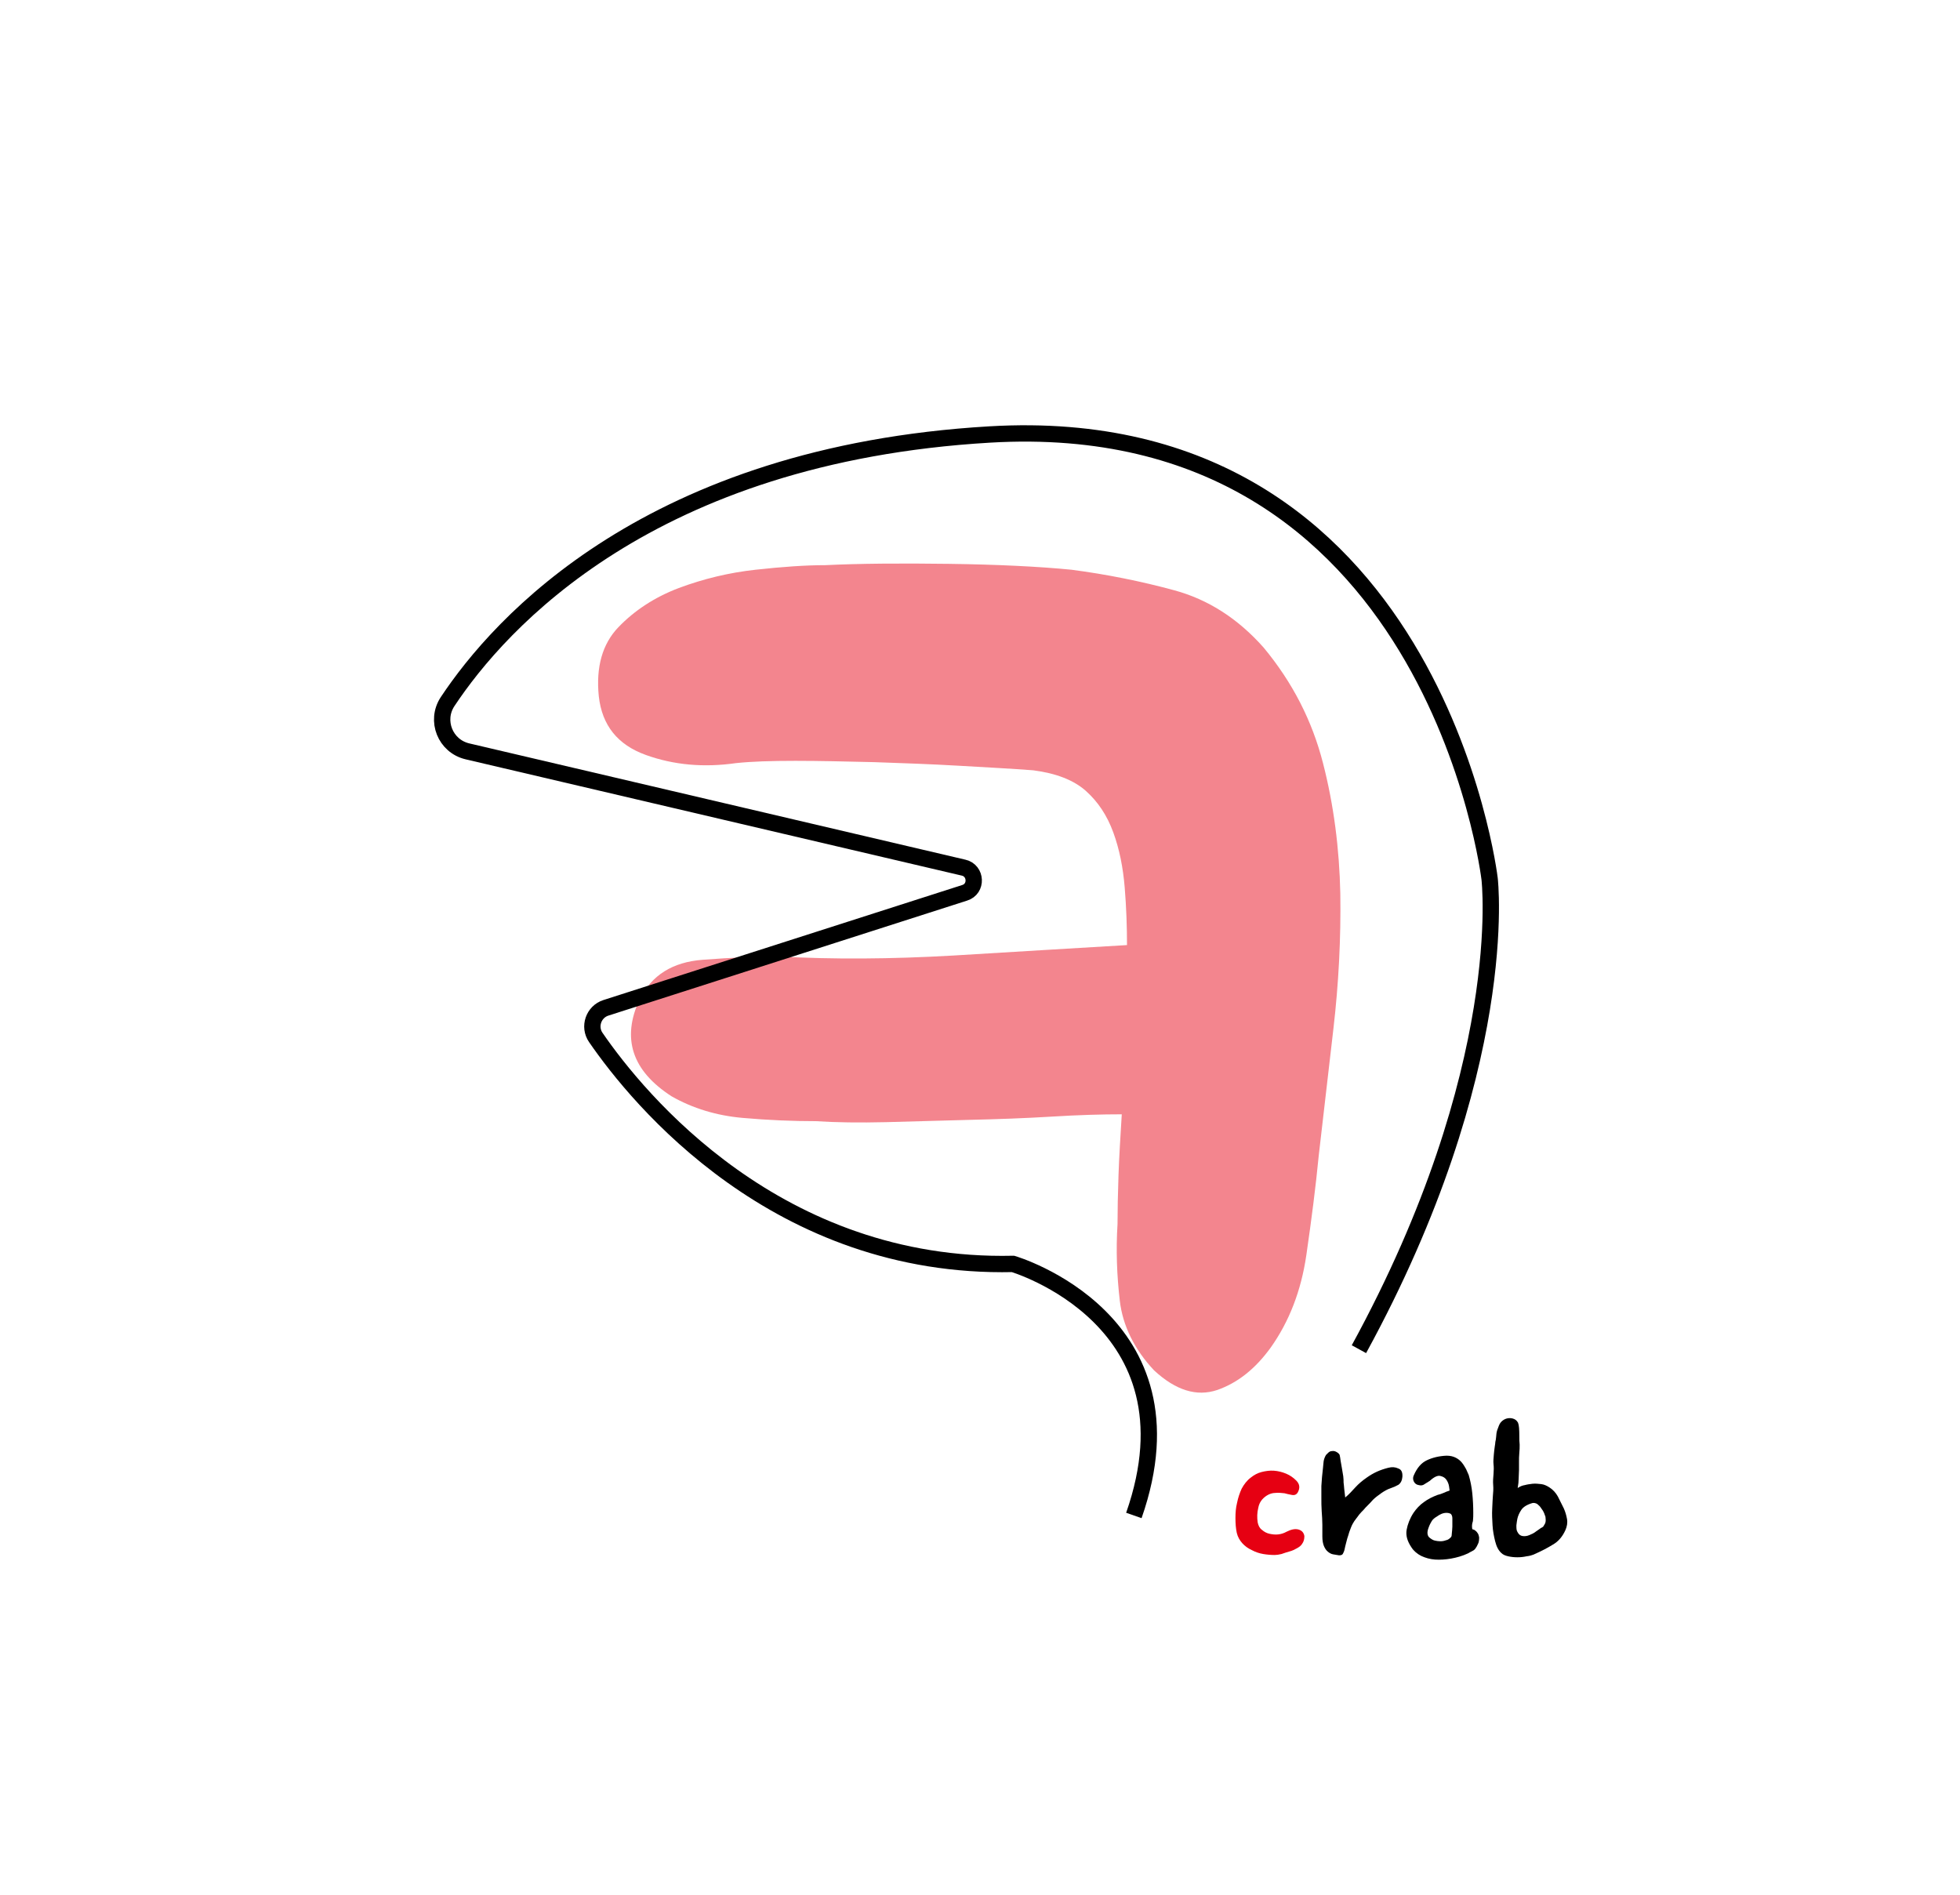
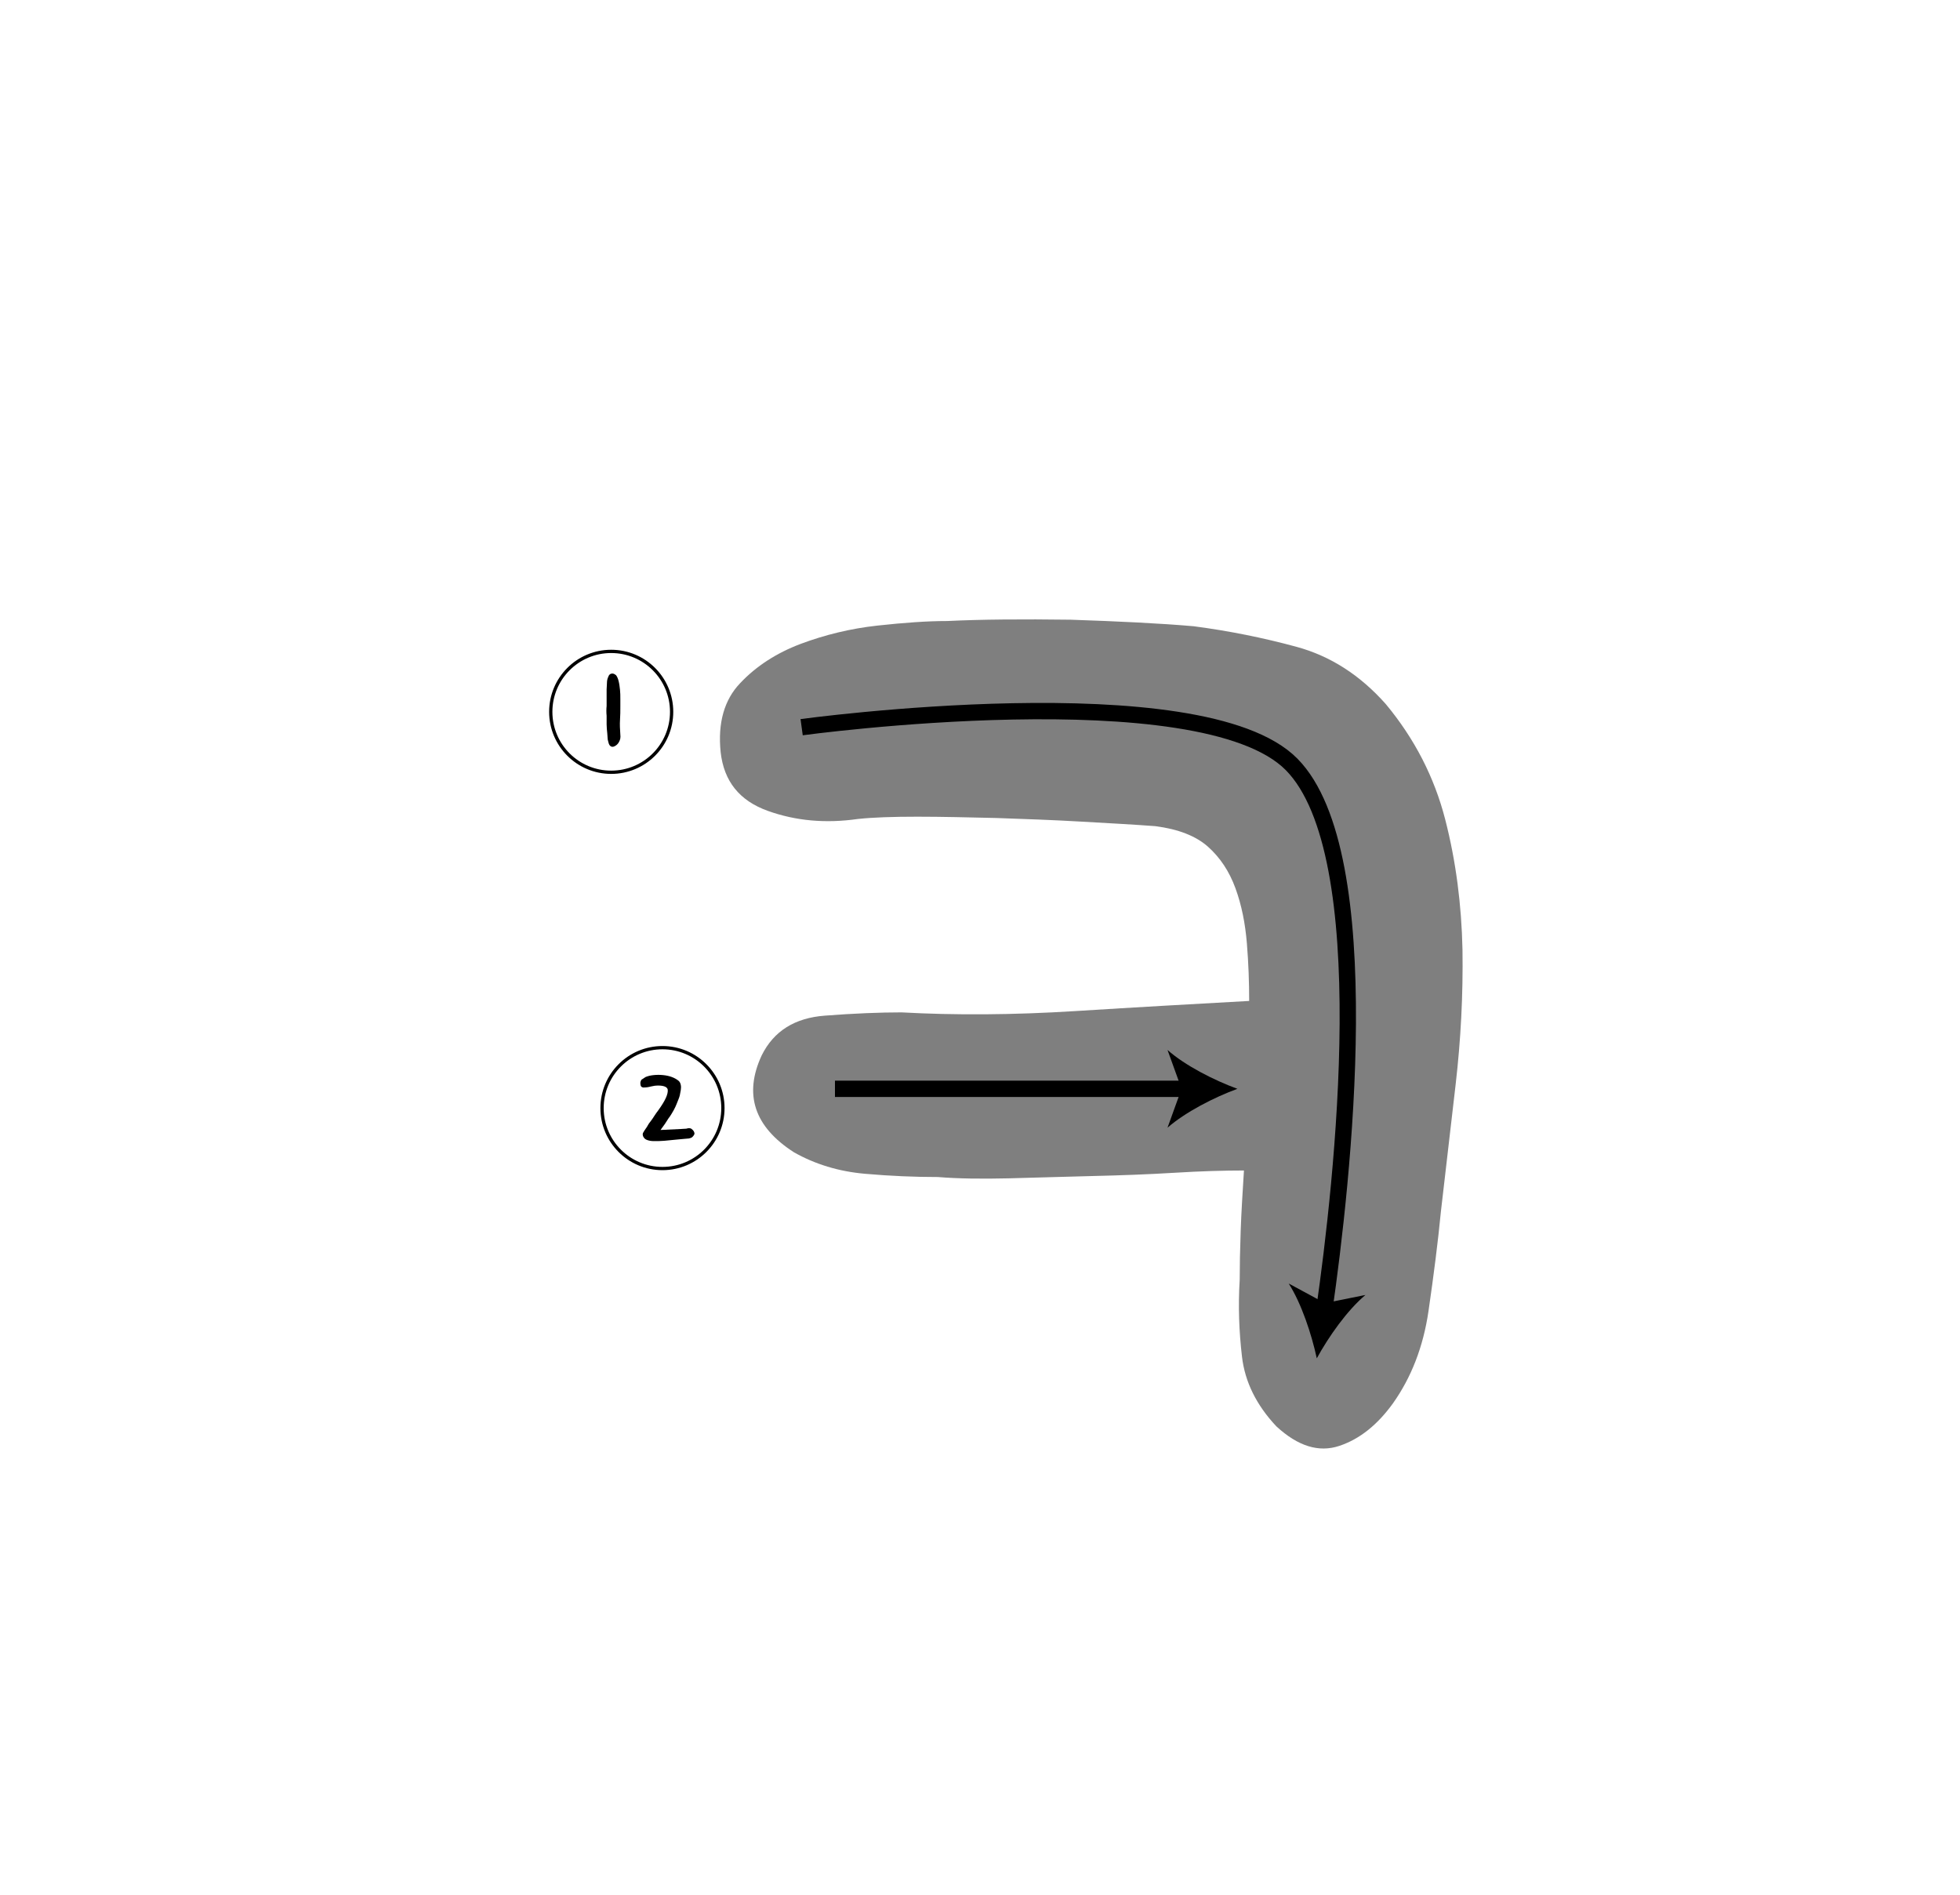
<svg xmlns="http://www.w3.org/2000/svg" version="1.1" id="레이어_1" x="0px" y="0px" viewBox="0 0 600 580" style="enable-background:new 0 0 600 580;" xml:space="preserve">
  <style type="text/css">
- 	.st0{opacity:0.48;}
- 	.st1{fill:#E60012;}
- 	.st2{fill:none;stroke:#000000;stroke-width:5;stroke-miterlimit:10;}
+ 	.st0{opacity:0.5;}
+ 	.st1{fill:none;stroke:#000000;stroke-width:5;stroke-miterlimit:10;}
+ 	.st2{fill:none;}
+ 	.st3{fill:none;stroke:#000000;}
</style>
-   <g id="XMLID_1_" class="st0">
-     <path id="XMLID_15_" class="st1" d="M328,174.4c10.7,1.4,21.2,3.5,31.5,6.3c10.3,2.8,19.4,8.6,27.3,17.5   c8.9,10.7,14.9,22.5,18.2,35.4c3.3,12.8,5,26.1,5.3,39.9c0.2,13.8-0.5,27.5-2.1,41.3c-1.6,13.8-3.1,26.7-4.5,38.9   c-0.9,9.3-2.2,19.5-3.8,30.5c-1.6,11-5.3,20.4-10.9,28.3c-4.7,6.5-10.1,10.8-16.4,13c-6.3,2.1-12.7,0.1-19.3-6   c-6.1-6.5-9.6-13.7-10.5-21.3c-0.9-7.7-1.2-15.5-0.7-23.5c0-4.2,0.1-9.2,0.3-15c0.2-5.8,0.6-12,1-18.6c-6.1,0-13.2,0.2-21.3,0.7   c-8.2,0.5-16.6,0.8-25.2,1c-8.6,0.2-17.1,0.5-25.5,0.7c-8.4,0.2-15.6,0.1-21.7-0.3c-7,0-14.5-0.3-22.4-1   c-7.9-0.7-15.2-2.9-21.7-6.6c-12.1-7.8-15.4-17.7-9.8-29.7c3.7-7.4,10.1-11.4,19.3-12.1c9.1-0.7,16.9-1,23.5-1   c16.3,0.9,34.1,0.8,53.2-0.3c19.1-1.2,36.9-2.2,53.2-3.2c0-5.6-0.2-11.5-0.7-17.6c-0.5-6.1-1.6-11.7-3.5-16.9   c-1.9-5.2-4.7-9.4-8.4-12.7c-3.7-3.3-9.1-5.4-16.1-6.3c-6.5-0.5-14.1-0.9-22.8-1.4c-8.6-0.5-17.3-0.8-25.9-1.1   c-8.6-0.2-16.7-0.4-24.1-0.4c-7.5,0-13.5,0.2-18.2,0.7c-9.8,1.4-19,0.6-27.6-2.5c-8.6-3.1-13.4-9-14.4-18c-0.9-8.9,1.1-16,6-21.1   s11.1-9.2,18.5-12c7.5-2.8,15.3-4.7,23.5-5.6c8.2-0.9,15.3-1.4,21.4-1.4c10.3-0.5,22.9-0.6,37.8-0.4   C305.2,172.8,317.8,173.4,328,174.4z" />
+   <g id="XMLID_9_" class="st0">
+     <path id="XMLID_22_" d="M365.4,191.7c10.7,1.4,21.2,3.5,31.5,6.3c10.3,2.8,19.4,8.6,27.3,17.5c8.9,10.7,14.9,22.5,18.2,35.3   c3.3,12.8,5,26.1,5.3,39.9c0.2,13.8-0.5,27.5-2.1,41.3c-1.6,13.8-3.1,26.7-4.5,38.8c-0.9,9.3-2.2,19.5-3.8,30.5   c-1.6,11-5.3,20.4-10.9,28.3c-4.7,6.5-10.1,10.9-16.4,13c-6.3,2.1-12.7,0.1-19.3-6c-6.1-6.5-9.6-13.6-10.5-21.3   c-0.9-7.7-1.2-15.5-0.7-23.5c0-4.2,0.1-9.2,0.3-15c0.2-5.8,0.6-12,1-18.5c-6.1,0-13.2,0.2-21.3,0.7c-8.2,0.5-16.6,0.8-25.2,1   c-8.6,0.2-17.1,0.5-25.5,0.7c-8.4,0.2-15.6,0.1-21.7-0.4c-7,0-14.5-0.3-22.4-1c-7.9-0.7-15.2-2.9-21.7-6.6   c-12.1-7.8-15.4-17.7-9.8-29.7c3.7-7.4,10.1-11.4,19.3-12.1c9.1-0.7,16.9-1,23.5-1c16.3,0.9,34.1,0.8,53.2-0.4   c19.1-1.2,36.9-2.2,53.2-3.1c0-5.6-0.2-11.5-0.7-17.6c-0.5-6.1-1.6-11.7-3.5-16.9c-1.9-5.2-4.7-9.4-8.4-12.7   c-3.7-3.3-9.1-5.4-16.1-6.3c-6.5-0.5-14.1-0.9-22.8-1.4c-8.6-0.5-17.3-0.8-25.9-1.1c-8.6-0.2-16.7-0.4-24.2-0.4   c-7.5,0-13.5,0.2-18.2,0.7c-9.8,1.4-19,0.6-27.6-2.5c-8.6-3.1-13.4-9-14.4-18c-0.9-8.9,1.1-16,6-21.1c4.9-5.2,11.1-9.2,18.5-12   c7.5-2.8,15.3-4.7,23.5-5.6c8.2-0.9,15.3-1.4,21.4-1.4c10.3-0.5,22.9-0.6,37.8-0.4C342.5,190.2,355.1,190.8,365.4,191.7z" />
  </g>
-   <path id="XMLID_2_" class="st2" d="M416,413c47-86,40-144,40-144s-17-144-153-136c-104,6.1-150.1,57.8-166,81.8  c-3.8,5.8-0.7,13.6,6.1,15.2l151.9,35.6c3.9,0.9,4.2,6.5,0.3,7.7l-109.8,35.2c-3.8,1.2-5.4,5.8-3.1,9.1  c13,18.9,55.6,70.9,127.7,69.3c0,0,58,17,37,77" />
+   <g id="XMLID_6_">
+     <g id="XMLID_28_">
+       <line id="XMLID_31_" class="st1" x1="255.6" y1="333.3" x2="363.7" y2="333.3" />
+       <g id="XMLID_29_">
+         <path id="XMLID_30_" d="M378.8,333.3c-7.1,2.6-15.9,7.1-21.4,11.9l4.3-11.9l-4.3-11.9C362.8,326.2,371.7,330.7,378.8,333.3z" />
+       </g>
+     </g>
+   </g>
+   <g id="XMLID_10_">
+     <path id="XMLID_20_" class="st2" d="M423,377.7" />
+   </g>
+   <g id="XMLID_8_">
+     <path id="XMLID_17_" class="st2" d="M224.4,224.9" />
+   </g>
+   <g id="XMLID_1_">
+     <path id="XMLID_14_" d="M188,228.5c-0.5,0.2-0.8,0.1-1.1-0.1c-0.3-0.2-0.5-0.6-0.6-1c-0.1-0.5-0.3-0.9-0.3-1.5c0-0.5-0.1-1-0.1-1.4   c-0.1-1-0.2-1.9-0.2-2.8c0-0.9,0-1.8,0-2.6c-0.1-1-0.1-2,0-3l0-5.1c0-0.6,0.1-1.2,0.1-1.9c0-0.6,0.1-1.3,0.4-1.9   c0.2-0.6,0.5-0.9,1-1c0.5-0.1,0.9,0.1,1.4,0.5c0.3,0.4,0.6,1,0.8,1.9c0.2,0.8,0.3,1.7,0.4,2.6c0.1,0.9,0.1,1.8,0.1,2.8   c0,0.9,0,1.6,0,2.3v0c0,1.3,0,2.7-0.1,4.1c-0.1,1.4,0,2.9,0.1,4.5c0.1,0.8,0,1.5-0.4,2.2C189.2,227.7,188.7,228.2,188,228.5z" />
+   </g>
+   <circle id="XMLID_4_" class="st3" cx="187.1" cy="217.9" r="18.5" />
+   <g id="XMLID_7_">
+     <path id="XMLID_12_" d="M211.6,345.5c0.7,0.5,1,1,1,1.6c-0.1,0.3-0.3,0.6-0.6,0.9s-0.7,0.4-1.1,0.5c-0.8,0.1-1.6,0.1-2.3,0.2   c-0.7,0.1-1.4,0.1-2.1,0.2c-1,0.1-2.1,0.2-3.1,0.3s-2.1,0.1-3.3,0.1c-0.7,0-1.3-0.1-1.9-0.3c-0.6-0.2-1-0.5-1.3-1.1   c-0.2-0.5-0.2-0.9,0-1.2c0.2-0.4,0.5-0.8,0.9-1.4c0.1-0.1,0.3-0.4,0.5-0.8c0.2-0.4,0.5-0.8,0.9-1.3s0.7-1,1.1-1.6   c0.4-0.6,0.8-1.2,1.2-1.7c2.1-2.9,3.1-5,2.9-6.4c-0.1-0.4-0.4-0.7-0.9-0.9c-0.5-0.2-1.2-0.3-2-0.3c-0.8,0-1.5,0.1-2.3,0.3   c-0.7,0.2-1.5,0.3-2.3,0.3c-0.5-0.1-0.7-0.3-0.8-0.7c-0.1-0.4-0.1-0.8,0-1.1c0.1-0.4,0.3-0.7,0.6-0.8c0.3-0.2,0.6-0.4,0.9-0.6   c0.7-0.3,1.5-0.5,2.5-0.6c1-0.1,1.9-0.1,2.9,0c1,0.1,1.9,0.3,2.7,0.6s1.5,0.7,2.1,1.2c0.3,0.3,0.5,0.7,0.6,1.2c0.1,0.5,0.1,1,0,1.6   c-0.1,0.5-0.2,1.1-0.3,1.6s-0.3,0.9-0.4,1.2c-0.2,0.5-0.4,1-0.6,1.5c-0.2,0.5-0.5,1.2-0.9,1.9c-0.4,0.7-0.9,1.6-1.6,2.5   c-0.6,1-1.4,2.2-2.4,3.5l6.2-0.3c0.6,0,1.1-0.1,1.7-0.1C210.7,345.3,211.2,345.3,211.6,345.5z" />
+   </g>
+   <circle id="XMLID_5_" class="st3" cx="202.8" cy="339.2" r="18.5" />
  <g id="XMLID_3_">
-     <path id="XMLID_5_" class="st1" d="M398.6,472.6c-0.3,0.5-0.8,0.9-1.5,1.3c-0.7,0.4-1.5,0.8-2.3,1s-1.6,0.5-2.5,0.8   c-0.8,0.2-1.5,0.3-2.1,0.3c-1.1,0-2.3-0.1-3.5-0.3c-1.2-0.2-2.4-0.6-3.5-1.2c-1.1-0.5-2.1-1.2-2.9-2.1c-0.8-0.9-1.4-1.9-1.7-3.2   c-0.3-1.4-0.4-2.9-0.4-4.5c0-1.6,0.1-3.1,0.5-4.7c0.3-1.5,0.8-3,1.4-4.3c0.7-1.3,1.6-2.5,2.8-3.4c1-0.8,2.1-1.4,3.3-1.7   c1.2-0.3,2.5-0.5,3.8-0.4c1.3,0.1,2.5,0.4,3.7,0.9s2.2,1.2,3.1,2.1c1.1,1.1,1.2,2.3,0.5,3.6c-0.4,0.7-1,1-1.9,0.8   c-0.9-0.2-1.6-0.3-2.2-0.5c-0.9-0.1-1.9-0.2-2.8-0.1c-0.9,0-1.8,0.3-2.6,0.8c-1.4,0.9-2.3,2.1-2.6,3.7c-0.4,1.6-0.4,3.1-0.2,4.5   c0.2,1,0.6,1.8,1.3,2.3c0.7,0.6,1.4,1,2.3,1.2c0.9,0.2,1.8,0.3,2.7,0.2c0.9-0.1,1.8-0.4,2.5-0.8c1.4-0.7,2.6-1,3.7-0.7   c1,0.3,1.6,0.9,1.8,2C399.3,471.2,399.1,471.9,398.6,472.6z" />
-     <path id="XMLID_7_" d="M429.3,452.1c-0.1,1.1-0.5,1.9-1.2,2.4c-0.7,0.4-1.6,0.8-2.5,1.1c-0.9,0.3-1.8,0.8-2.8,1.5   c-1,0.7-1.9,1.4-2.5,2c-0.6,0.7-1.1,1.2-1.6,1.7c-0.5,0.5-0.9,0.9-1.3,1.4c-0.4,0.4-0.9,0.9-1.3,1.4c-0.4,0.5-0.9,1.2-1.5,2   c-0.3,0.5-0.7,1.1-1,1.9c-0.3,0.8-0.6,1.5-0.8,2.3c-0.3,0.8-0.5,1.6-0.7,2.4s-0.4,1.5-0.5,2.1c-0.1,0.5-0.3,0.9-0.5,1.3   c-0.2,0.4-0.6,0.5-1.2,0.5c-0.6-0.1-1.2-0.2-1.8-0.3c-0.6-0.1-1.1-0.4-1.6-0.8s-0.9-1-1.2-1.7c-0.3-0.7-0.5-1.7-0.5-3   c0-1.1,0-2.3,0-3.6c0-1.3-0.1-2.7-0.2-4.1c-0.1-1.4-0.1-2.8-0.1-4.1c0-1.3,0-2.5,0-3.6c0.1-0.9,0.1-1.9,0.2-2.8   c0.1-0.9,0.2-1.9,0.3-2.8c0.1-0.7,0.1-1.4,0.2-2c0.1-0.6,0.3-1.2,0.7-1.9c0.1-0.1,0.4-0.4,0.7-0.7c0.3-0.3,0.7-0.5,1.1-0.5   c0.5-0.1,1,0,1.5,0.3c0.5,0.3,0.8,0.6,0.9,0.9c0.1,0.4,0.2,1,0.3,1.8c0.1,0.8,0.3,1.5,0.4,2.3c0.1,0.8,0.3,1.6,0.4,2.4   c0.1,0.8,0.1,1.4,0.1,1.9c0.1,0.5,0.1,1.2,0.2,2c0.1,0.9,0.2,1.8,0.3,2.6c1.1-0.9,2.1-2,3.1-3.1c1-1.1,2.2-2.1,3.5-3   c1-0.7,2-1.3,3.1-1.8c1.1-0.5,2.3-0.9,3.5-1.2c1.1-0.3,2.2-0.2,3,0.2C429,449.8,429.4,450.7,429.3,452.1z" />
-     <path id="XMLID_9_" d="M450.7,468.1c0.4,0.1,0.7,0.2,1,0.5c0.3,0.2,0.5,0.5,0.7,0.8c0.2,0.3,0.3,0.7,0.4,1.2c0,0.9-0.1,1.6-0.4,2.1   c-0.2,0.5-0.5,1-0.8,1.4c-0.3,0.4-0.7,0.6-1.1,0.8c-0.4,0.2-0.8,0.4-1.1,0.6c-1.7,0.8-3.5,1.3-5.2,1.6c-1.7,0.3-3.4,0.4-4.9,0.3   c-1.5-0.1-2.9-0.5-4.2-1.1c-1.2-0.6-2.3-1.5-3-2.6c-1.3-1.9-1.8-3.7-1.5-5.4c0.3-1.7,1-3.5,2.1-5.2c0.9-1.3,1.9-2.4,3.2-3.3   c1.2-0.9,2.6-1.6,4.2-2.2c0.5-0.1,1.1-0.3,1.8-0.6c0.6-0.3,1.2-0.5,1.8-0.7c0.1,0,0-0.4-0.1-1.2c-0.1-0.8-0.4-1.5-0.8-2.1   c-0.4-0.6-1-1-1.9-1.2c-0.8-0.2-1.9,0.3-3.2,1.5c-0.5,0.3-1.1,0.7-1.6,1c-0.5,0.4-1.1,0.5-1.8,0.3c-0.7-0.1-1.2-0.5-1.5-1.1   c-0.3-0.6-0.3-1.3,0-1.9c1-2.3,2.3-3.8,4-4.6c1.7-0.8,3.7-1.3,6-1.4c1.1,0,2,0.2,2.8,0.6c0.8,0.4,1.4,0.9,1.9,1.5   c0.5,0.6,0.9,1.3,1.3,2c0.3,0.7,0.6,1.3,0.8,1.8c0.5,1.7,0.9,3.6,1.1,5.6s0.3,4,0.3,6c0,0.7,0,1.6-0.1,2.5   C450.5,466.7,450.6,467.5,450.7,468.1z M439.3,471.6c0.5,0.1,1,0.2,1.6,0.2c0.6,0,1.2-0.1,1.7-0.3c0.5-0.1,0.9-0.3,1.3-0.7   c0.4-0.3,0.5-0.6,0.5-1c0.1-1.1,0.2-2,0.2-2.5c0-0.6,0-1.4,0-2.5c0-0.7-0.2-1.1-0.5-1.4c-0.4-0.2-0.8-0.3-1.3-0.3   c-0.5,0-1,0.1-1.5,0.3c-0.5,0.2-1,0.5-1.4,0.8c-0.7,0.4-1.3,0.9-1.6,1.4c-0.3,0.5-0.7,1.2-1,2.1c-0.5,1.3-0.4,2.3,0.2,2.9   C438.1,471.1,438.7,471.5,439.3,471.6z" />
-     <path id="XMLID_12_" d="M478.7,461.7c0.5,1.1,0.8,2.2,1,3.3c0.2,1.1,0,2.3-0.5,3.4c-0.9,2-2.2,3.5-3.8,4.4c-1.6,1-3.5,2-6,3.1   c-0.5,0.2-1.2,0.4-2.1,0.5c-0.9,0.2-1.8,0.3-2.8,0.3c-1,0-1.9-0.1-2.8-0.3c-0.9-0.2-1.6-0.5-2.1-1c-0.9-0.8-1.5-2-1.9-3.6   c-0.4-1.6-0.7-3.2-0.8-4.9c-0.1-1.7-0.2-3.4-0.1-5.1c0.1-1.6,0.1-2.9,0.2-3.8c0.1-1.1,0.2-2.3,0.1-3.4c-0.1-1.1,0-2.3,0.1-3.4   c0.1-1.1,0.1-2.1,0-3c-0.1-0.8,0-1.8,0.1-3c0.1-0.7,0.1-1.3,0.2-1.8s0.1-1,0.2-1.4c0-0.4,0.1-0.9,0.2-1.3c0.1-0.5,0.1-1.1,0.2-1.9   c0.1-0.7,0.3-1.3,0.6-2c0.2-0.6,0.5-1.2,0.9-1.6c0.9-0.9,2.1-1.3,3.4-1c0.8,0.2,1.3,0.6,1.7,1.3c0.3,0.7,0.4,2.1,0.4,4.2   c0,0.9,0,1.7,0.1,2.5c0,0.8,0,1.7-0.1,2.5c-0.1,1-0.1,1.9-0.1,2.8c0,0.9,0,1.7,0,2.5c0,0.8-0.1,1.7-0.1,2.5c0,0.9-0.1,1.9-0.3,3   c0.7-0.5,1.5-0.8,2.2-0.9c0.7-0.2,1.5-0.3,2.3-0.4c0.9-0.1,1.8,0,2.7,0.1c0.9,0.1,1.7,0.5,2.5,1c1.1,0.7,2,1.7,2.6,2.8   C477.5,459.4,478.2,460.6,478.7,461.7z M471.5,467.9c0.1-0.1,0.2-0.2,0.5-0.3c0.2-0.1,0.5-0.3,0.6-0.6c0.2-0.3,0.4-0.6,0.5-1   c0.1-0.4,0.1-1,0-1.7c-0.1-0.2-0.2-0.6-0.4-1.1c-0.2-0.5-0.5-1-0.9-1.5c-0.3-0.5-0.7-0.9-1.2-1.3c-0.5-0.3-1-0.4-1.5-0.3   c-1.7,0.5-2.8,1.2-3.4,2.1c-0.6,0.9-1,1.8-1.2,2.7c-0.1,0.5-0.2,1.1-0.3,2c0,0.9,0,1.5,0.3,2c0.4,0.8,0.9,1.2,1.6,1.3   c0.7,0.1,1.4,0,2.1-0.3c0.7-0.3,1.4-0.6,2-1.1C470.8,468.4,471.2,468.1,471.5,467.9z" />
+     <g id="XMLID_39_">
+       <path id="XMLID_42_" class="st1" d="M245.4,222.6c0,0,122.3-16.7,150,11.4c27,27.4,15.5,128.5,10,166.9" />
+       <g id="XMLID_40_">
+         <path id="XMLID_41_" d="M403.1,415.8c-1.6-7.4-4.7-16.8-8.6-22.9l11.1,6l12.4-2.5C412.4,401.1,406.7,409.2,403.1,415.8z" />
+       </g>
+     </g>
  </g>
-   <g id="XMLID_4_">
+   <g id="XMLID_11_">
</g>
-   <g id="XMLID_17_">
+   <g id="XMLID_24_">
</g>
-   <g id="XMLID_18_">
+   <g id="XMLID_25_">
</g>
-   <g id="XMLID_19_">
+   <g id="XMLID_26_">
</g>
-   <g id="XMLID_20_">
+   <g id="XMLID_32_">
</g>
-   <g id="XMLID_21_">
+   <g id="XMLID_33_">
+ </g>
+   <g id="XMLID_34_">
</g>
</svg>
